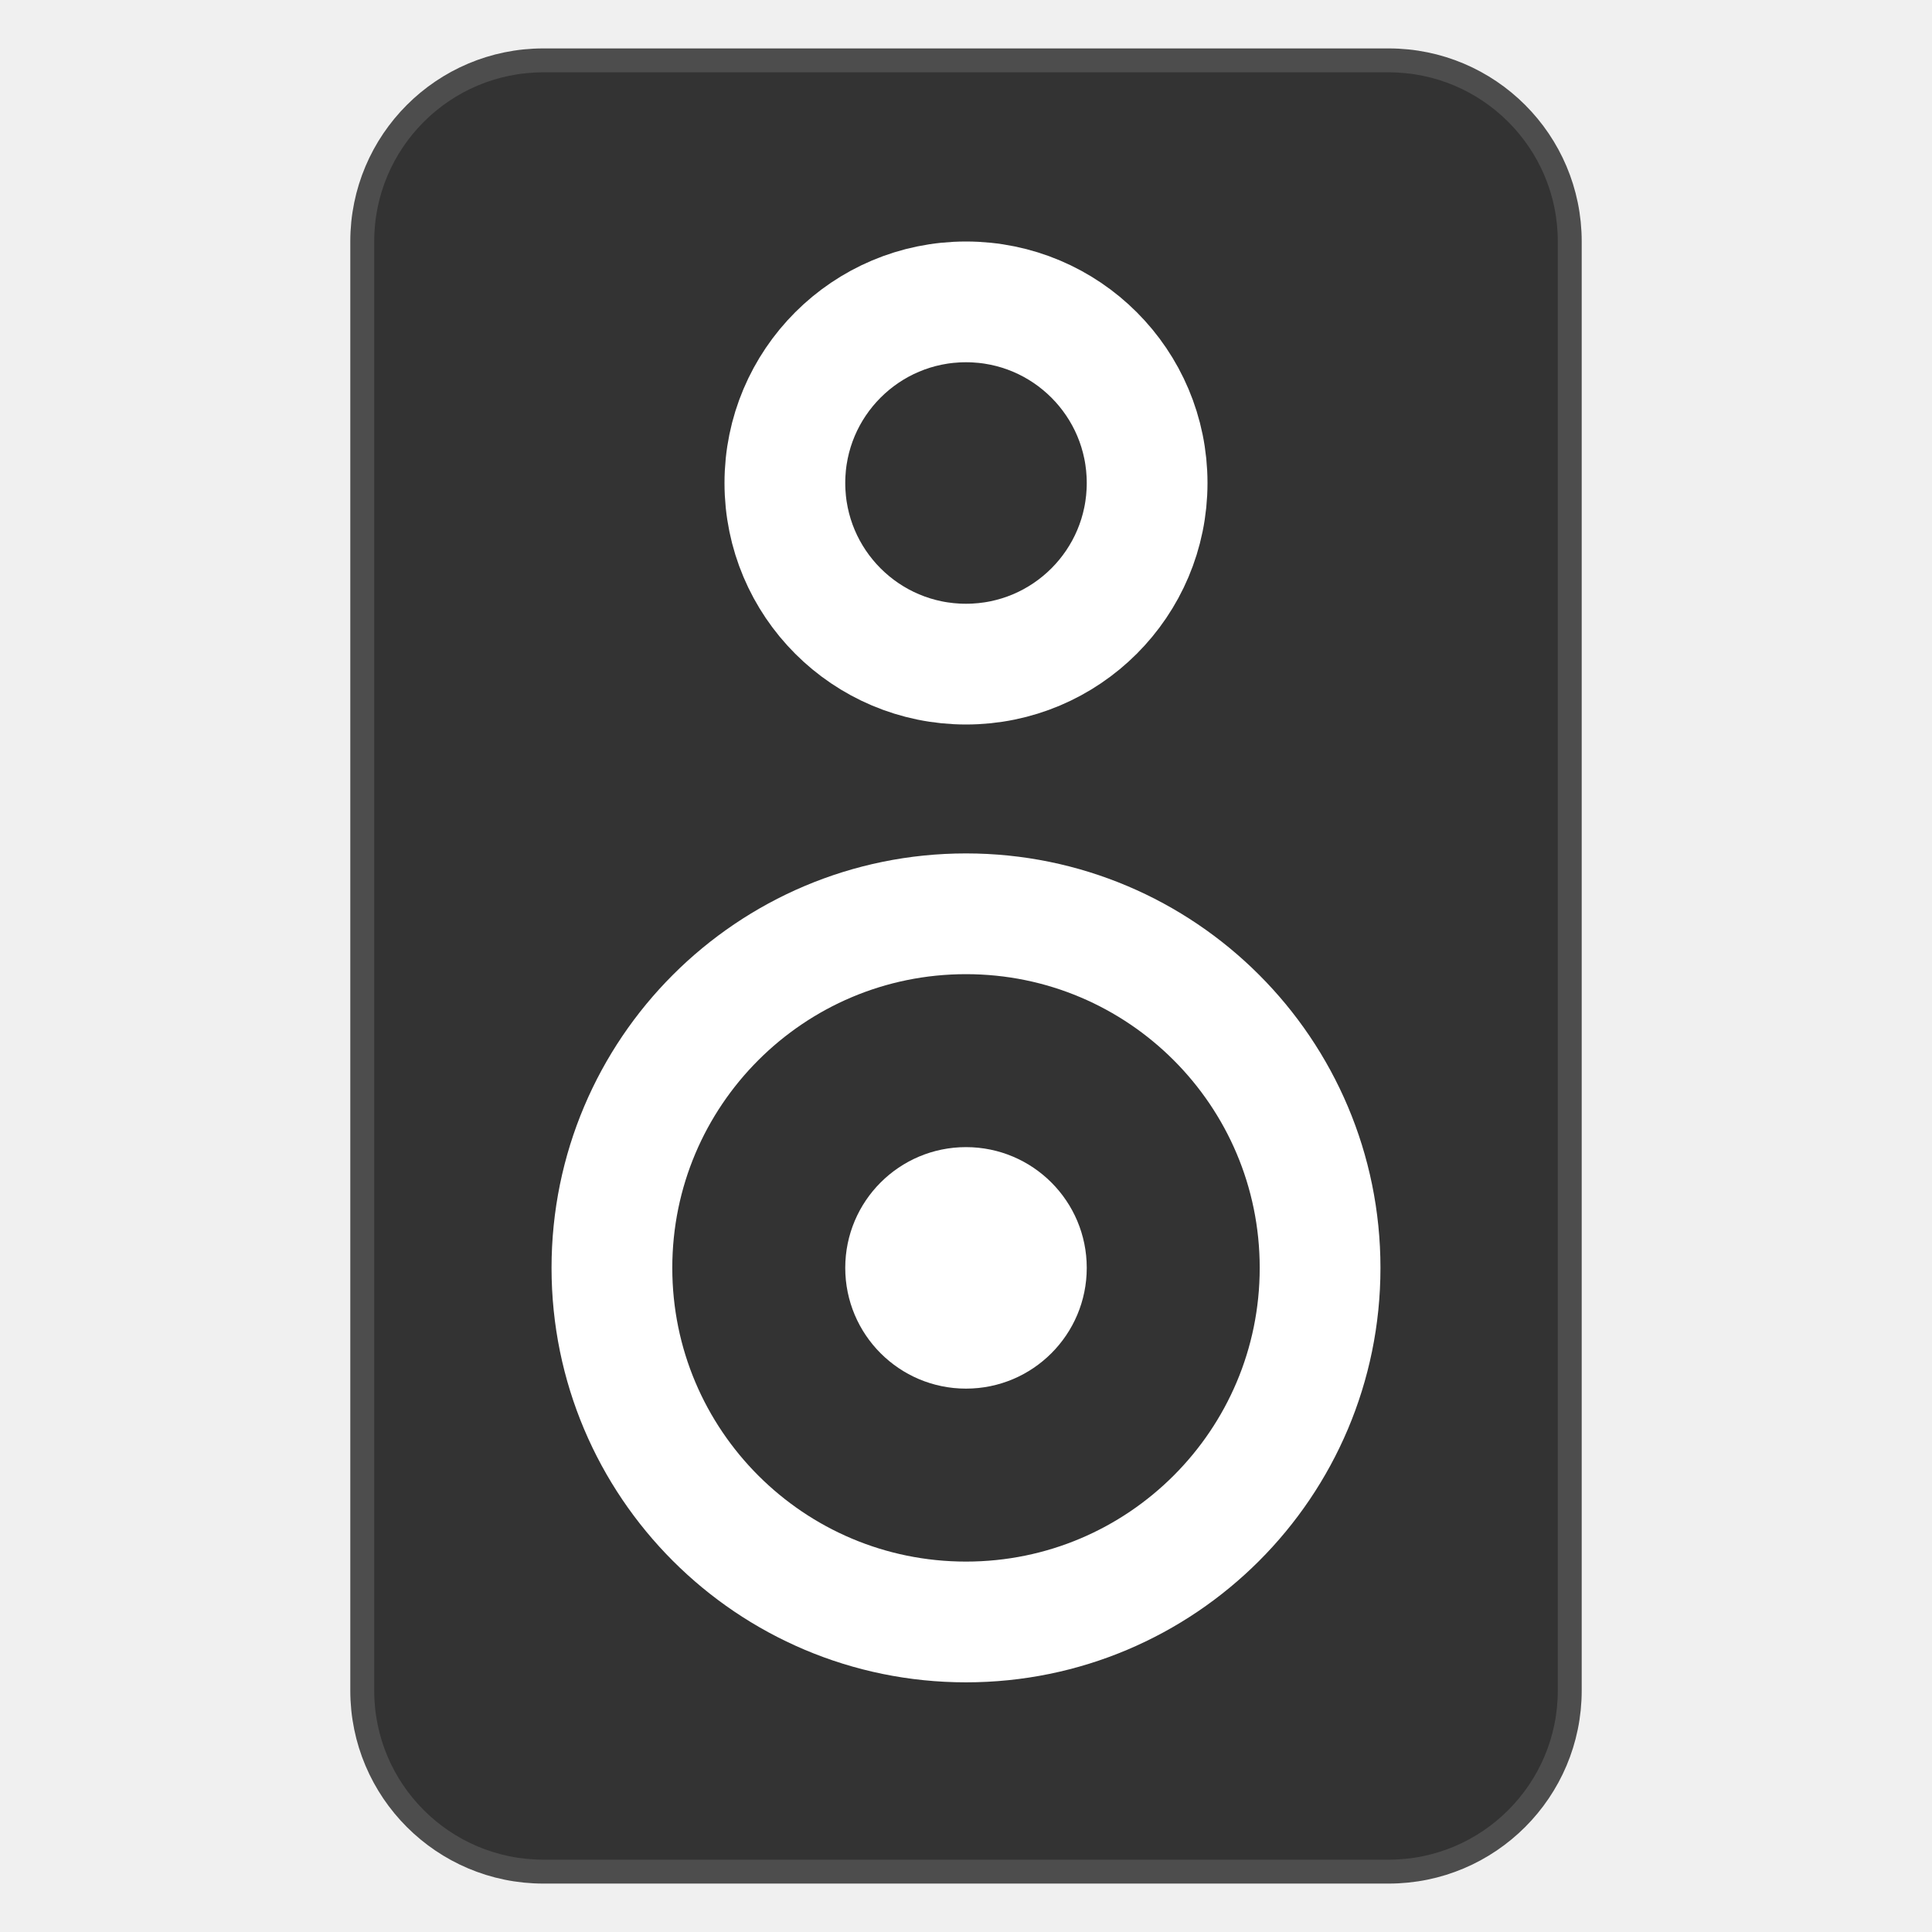
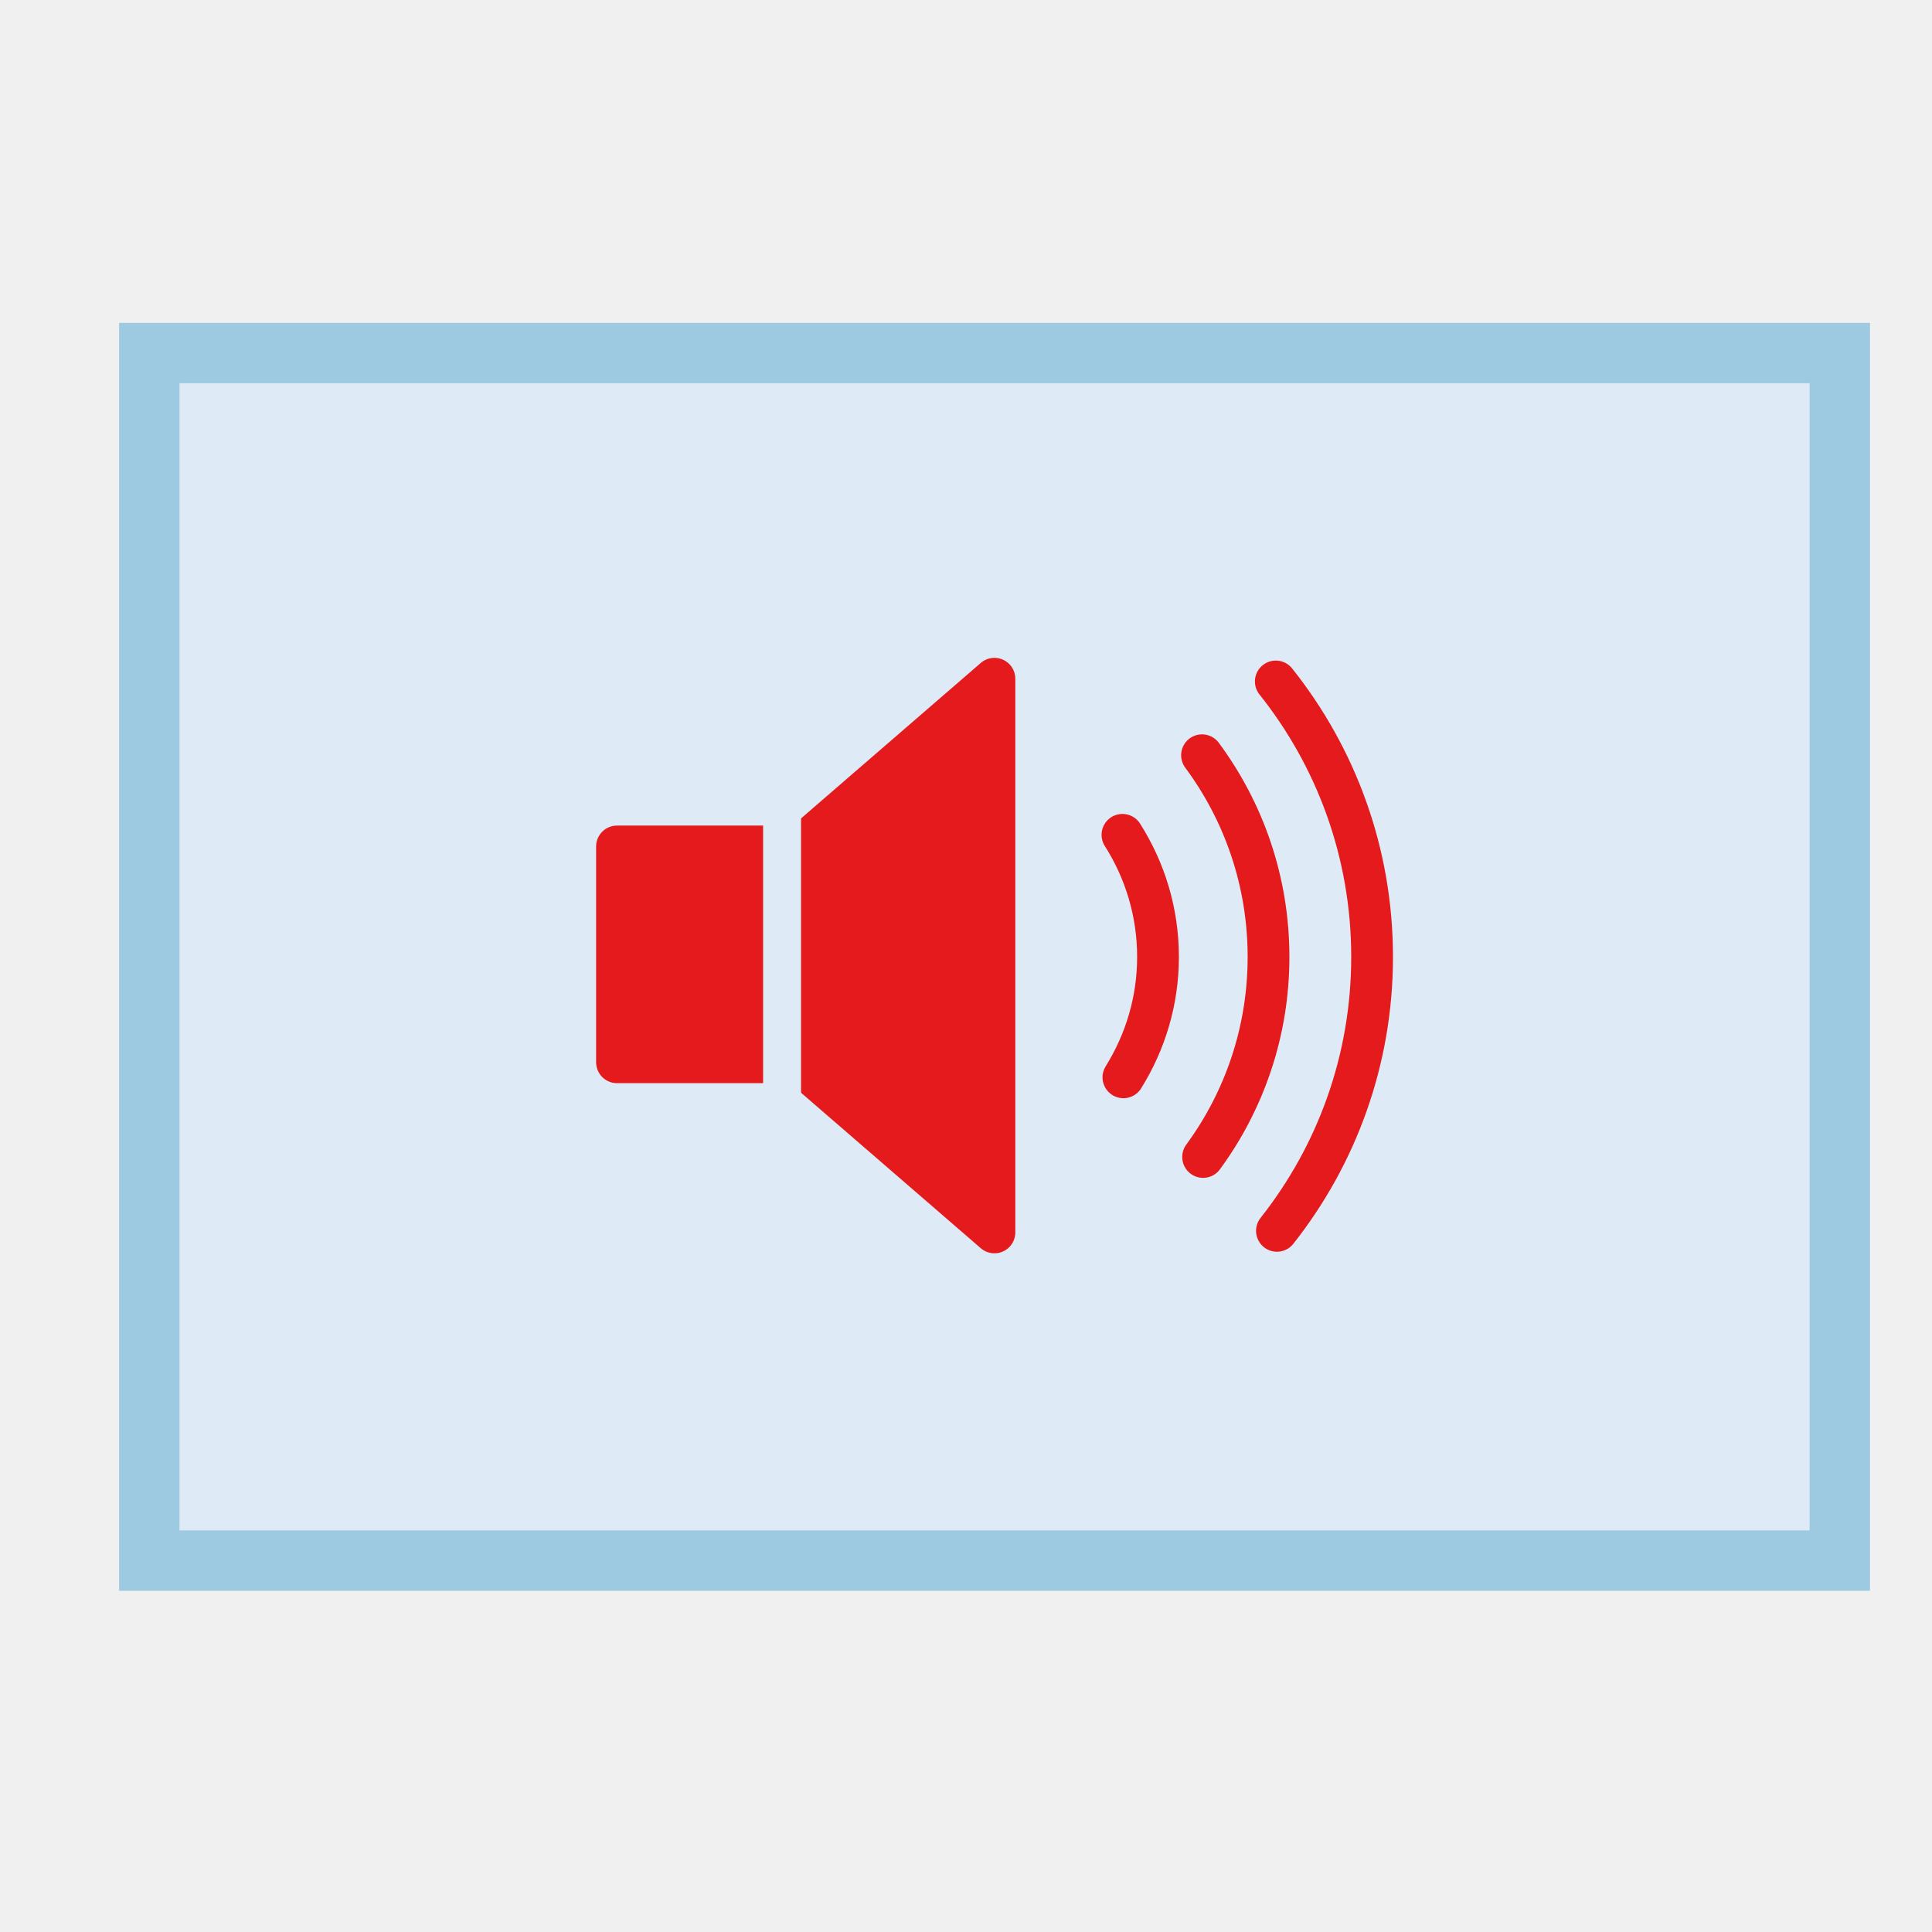
<svg xmlns="http://www.w3.org/2000/svg" width="512" height="512" viewBox="0 0 512 512" id="svg2" version="1.1">
-   <defs id="defs4" />
+   <defs id="defs4">
+     </defs>
  <g id="layer1" transform="translate(0,-540.3622)">
-     <rect style="opacity:1;fill:#333333;fill-opacity:1;stroke:#4d4d4d;stroke-width:6.336;stroke-linecap:butt;stroke-linejoin:miter;stroke-miterlimit:4;stroke-dasharray:none;stroke-dashoffset:0;stroke-opacity:1" id="rect3334" width="320" height="480" x="96" y="556.362" ry="48" />
-     <ellipse style="opacity:1;fill:#333333;fill-opacity:1;stroke:#ffffff;stroke-width:32;stroke-linecap:butt;stroke-linejoin:miter;stroke-miterlimit:4;stroke-dasharray:none;stroke-dashoffset:0;stroke-opacity:1" id="path3336" cx="256" cy="668.362" rx="48" ry="48" />
-     <ellipse ry="93.836" rx="93.836" cy="876.362" cx="256" id="ellipse4140" style="opacity:1;fill:#333333;fill-opacity:1;stroke:#ffffff;stroke-width:32;stroke-linecap:butt;stroke-linejoin:miter;stroke-miterlimit:4;stroke-dasharray:none;stroke-dashoffset:0;stroke-opacity:1" />
-     <circle style="opacity:1;fill:#ffffff;fill-opacity:1;stroke:none;stroke-width:32;stroke-linecap:butt;stroke-linejoin:miter;stroke-miterlimit:4;stroke-dasharray:none;stroke-dashoffset:0;stroke-opacity:1" id="path4142" cx="256" cy="876.362" r="32" />
+     <g id="g4275">
+       <rect y="633.93" x="39.565" height="320" width="448" id="rect4134" style="fill:#deebf7;fill-opacity:1;stroke:#9ecae1;stroke-width:16;stroke-linecap:round;stroke-miterlimit:4;stroke-dasharray:none;stroke-dashoffset:0;stroke-opacity:1" />
+       <g transform="matrix(0.9221909,0,0,0.9221909,11.77182,56.32863)" id="g4268">
+         <g id="g4284">
+           <path id="polygon1" d="m 216.481,830.143 56.524,48.893 0,-159.114 0,0 -55.725,48.198 m 0,0 -52.739,0 0,62.023 51.94,0" style="fill:#e41a1c;fill-opacity:1;stroke:#e41a1c;stroke-width:12;stroke-linejoin:round;stroke-miterlimit:4;stroke-dasharray:none;stroke-opacity:1" />
+           <path id="path1" d="m 310.068,834.466 c 6.266,-10.057 9.947,-21.892 9.947,-34.606 0,-12.923 -3.781,-24.929 -10.223,-35.084" style="fill:none;stroke:#e41a1c;stroke-width:12;stroke-linecap:round;stroke-miterlimit:4;stroke-dasharray:none;stroke-opacity:1" />
+           <path id="path2" d="m 332.658,741.907 c 12.003,16.197 19.114,36.243 19.114,57.953 0,21.508 -6.988,41.379 -18.802,57.495" style="fill:none;stroke:#e41a1c;stroke-width:12;stroke-linecap:round;stroke-miterlimit:4;stroke-dasharray:none;stroke-opacity:1" />
+           <path id="path4216" d="m 354.189,878.584 c 17.11,-21.654 27.346,-48.987 27.346,-78.721 0,-29.941 -10.369,-57.44 -27.674,-79.159" style="fill:none;stroke:#e41a1c;stroke-width:12;stroke-linecap:round;stroke-miterlimit:4;stroke-dasharray:none;stroke-opacity:1" />
+           <rect y="754.827" x="208.596" height="93.468" width="6.759" id="rect4266" style="opacity:1;fill:#deebf7;fill-opacity:1;stroke:#deebf7;stroke-width:4.14;stroke-linecap:round;stroke-linejoin:miter;stroke-miterlimit:4;stroke-dasharray:none;stroke-dashoffset:0;stroke-opacity:1" />
+         </g>
+       </g>
+     </g>
  </g>
</svg>
